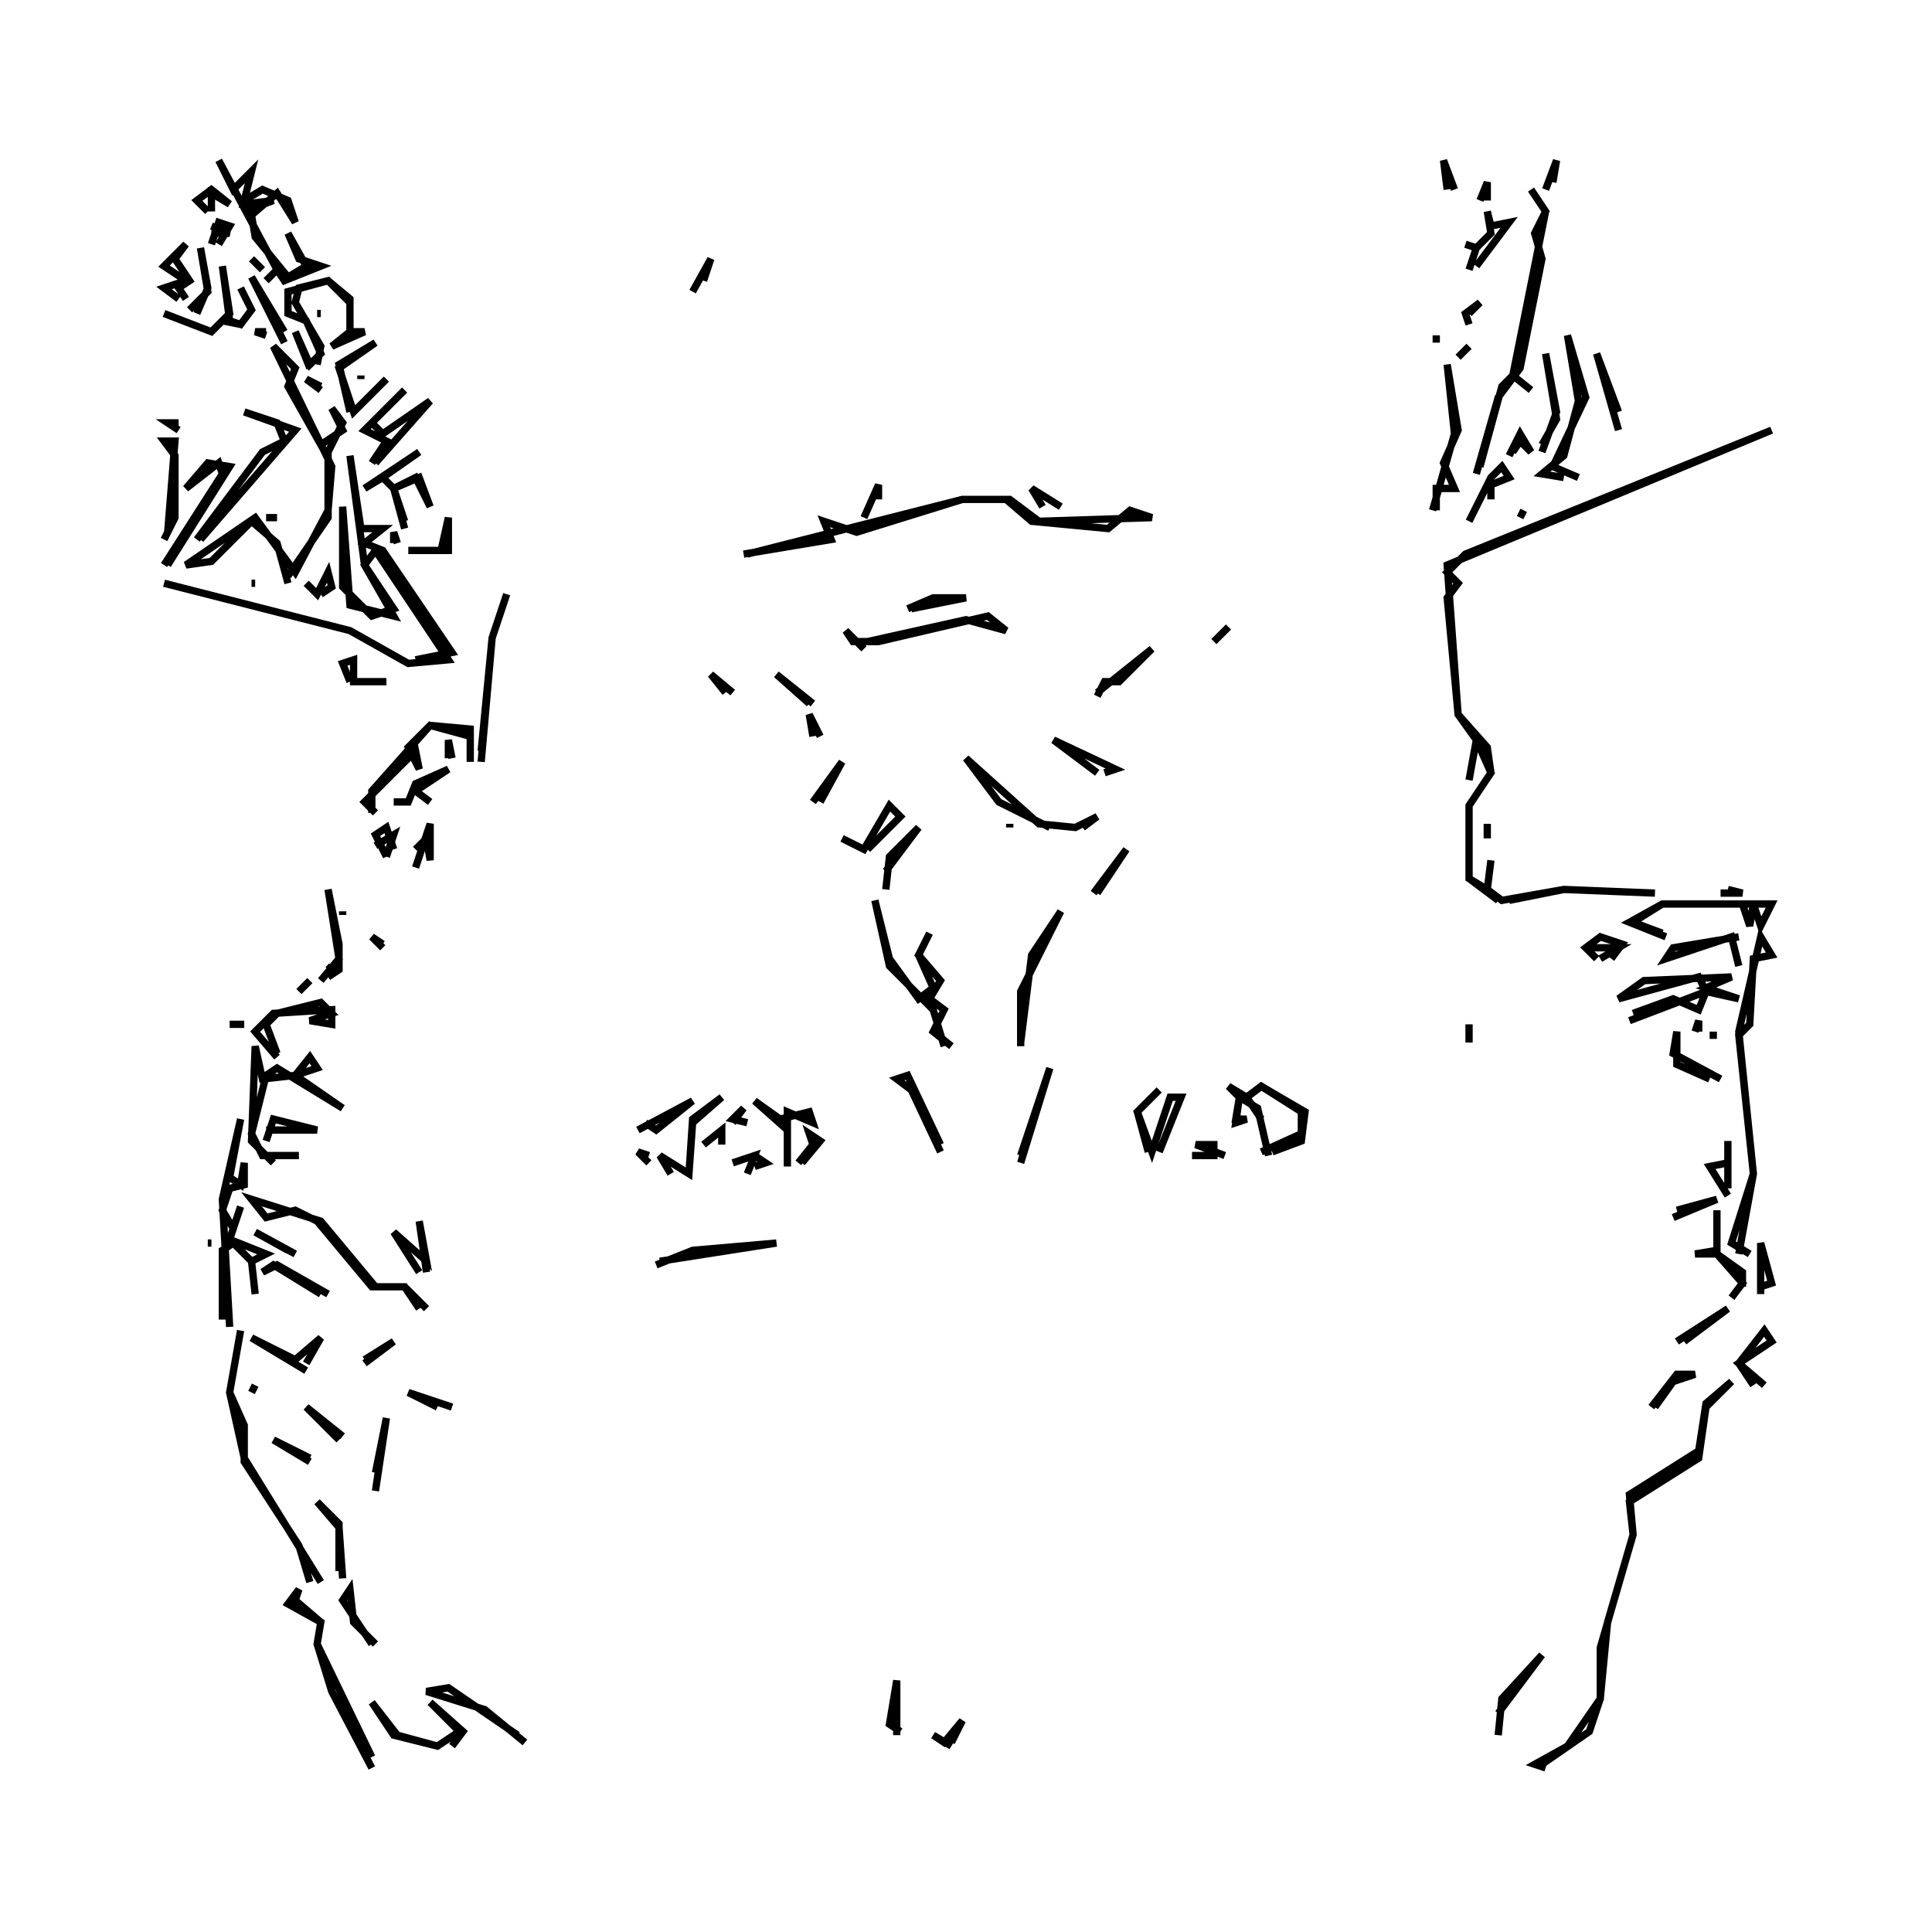
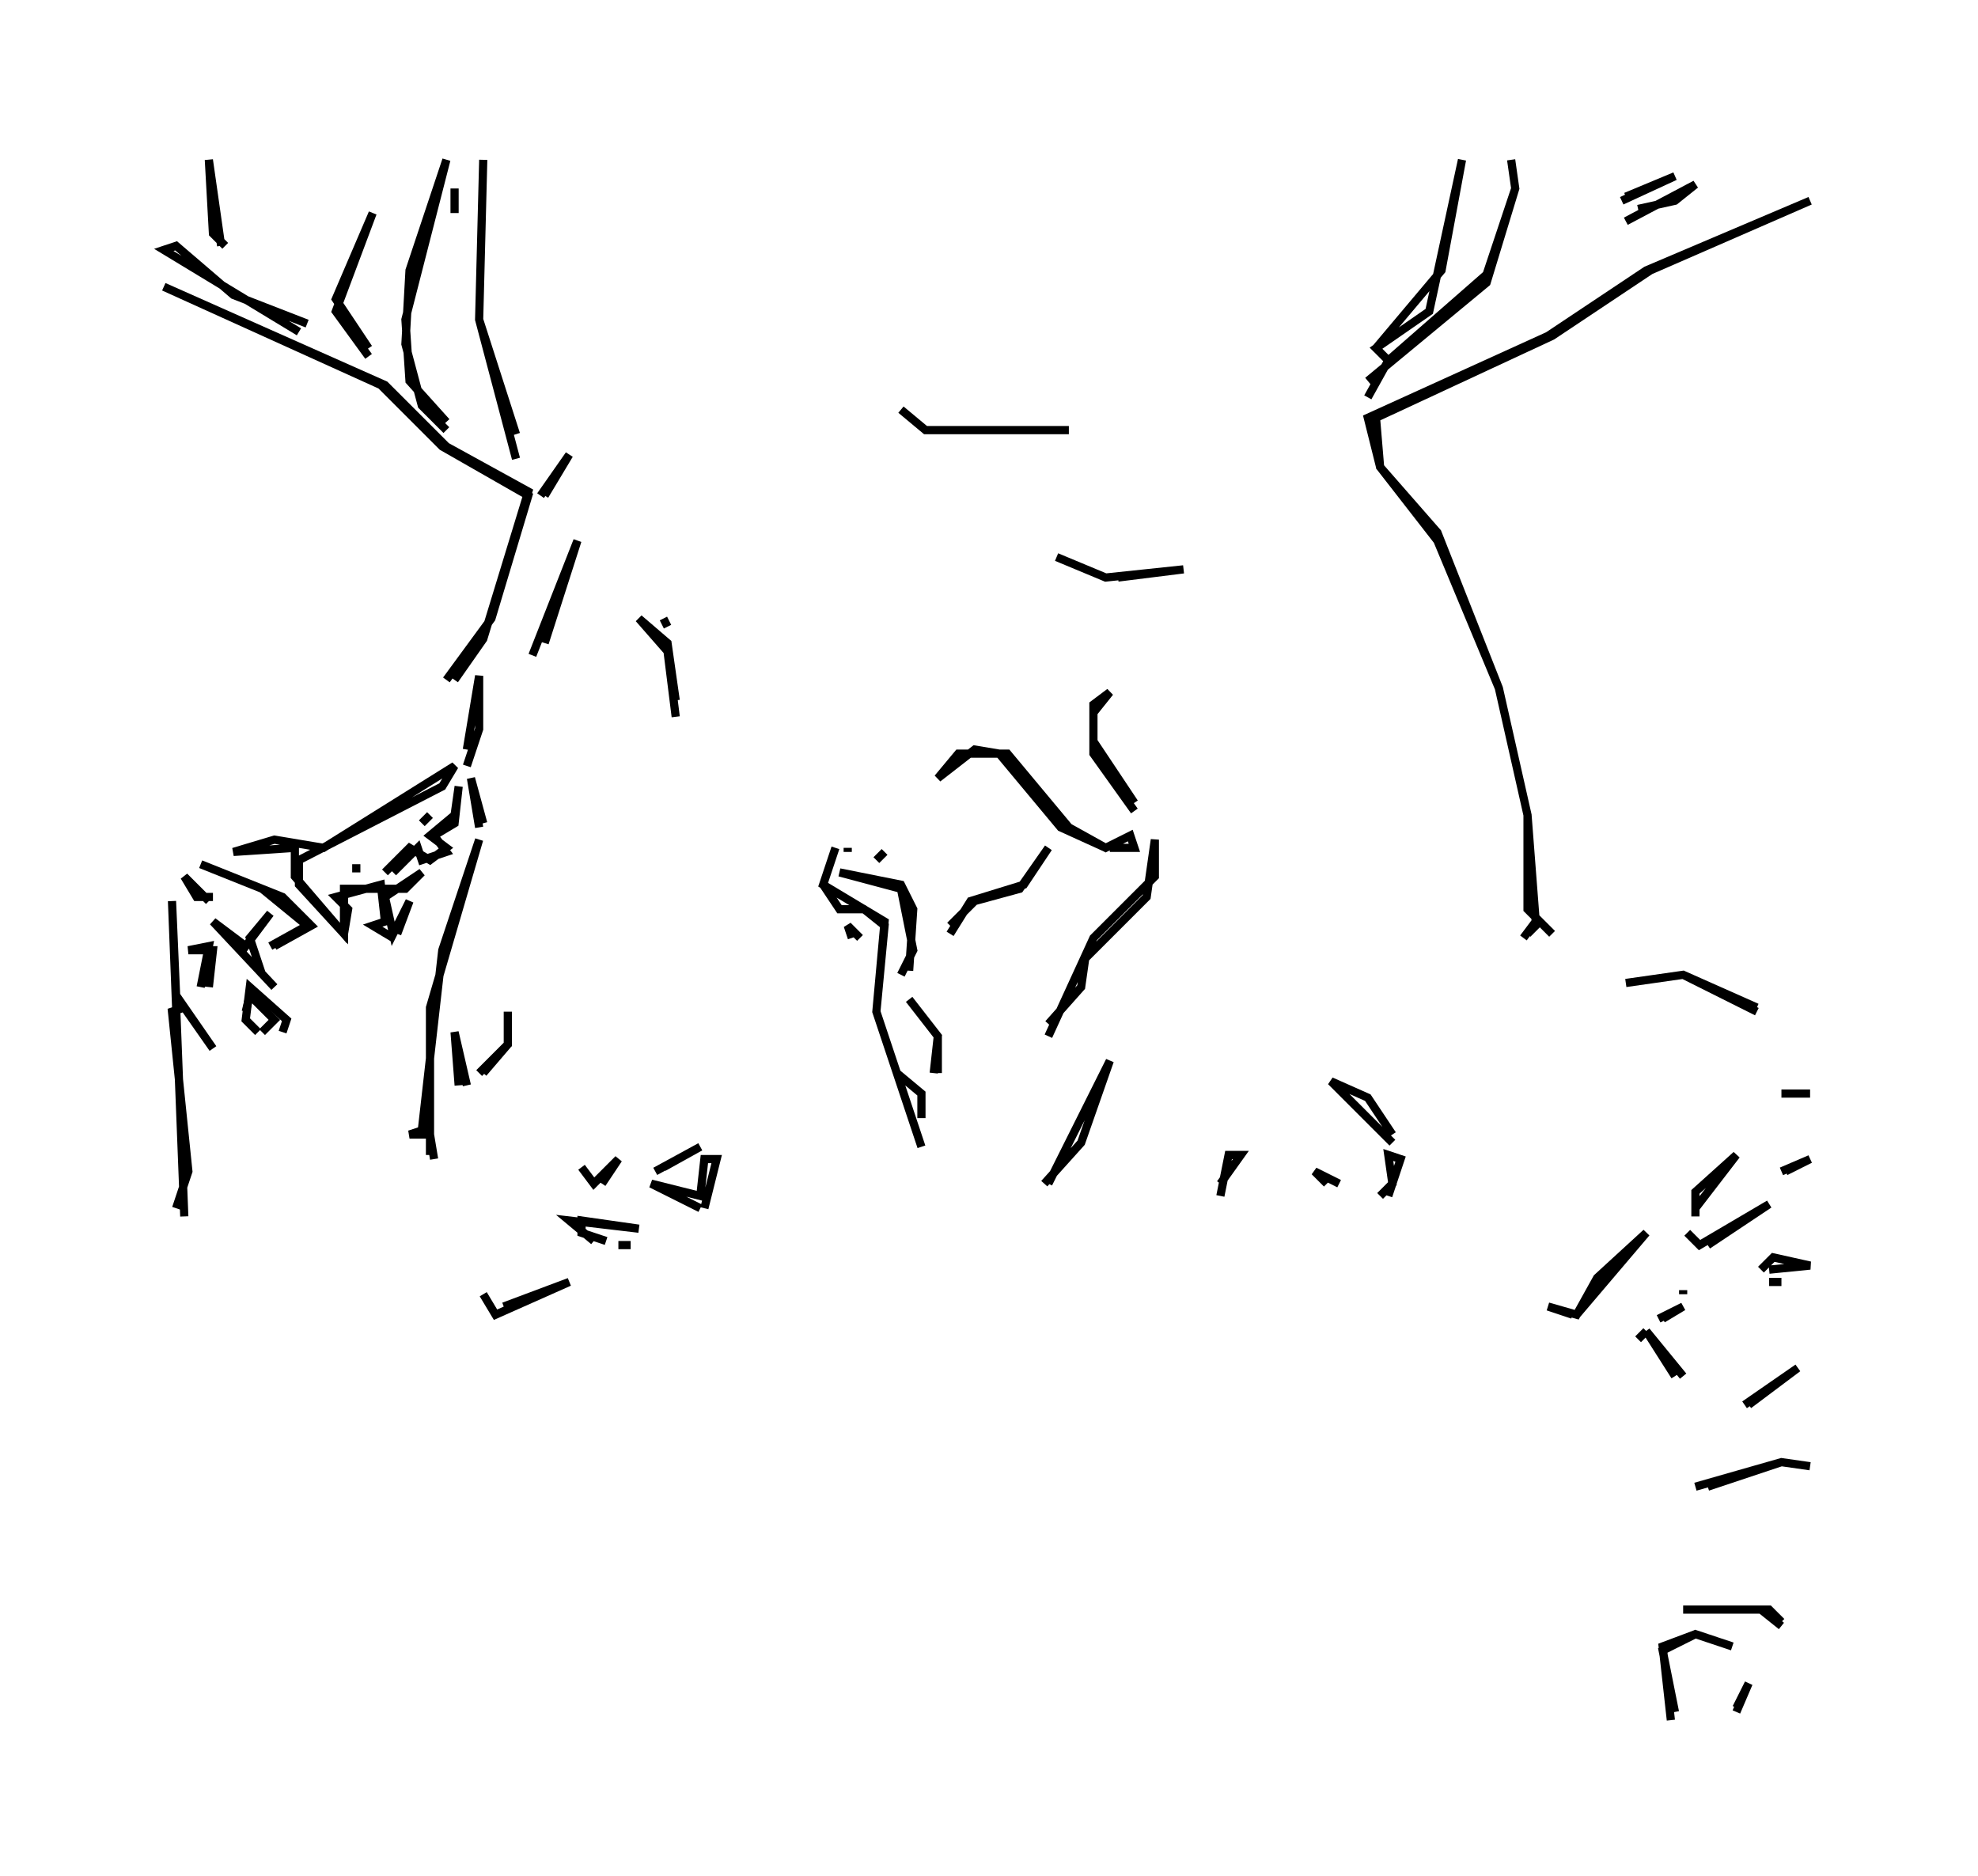
- <svg xmlns="http://www.w3.org/2000/svg" baseProfile="full" height="600px" version="1.1" viewBox="-0.266 -0.264 0.53 0.53" width="600px">
+ <svg xmlns="http://www.w3.org/2000/svg" baseProfile="full" height="569px" version="1.1" viewBox="-0.242 -0.239 0.483 0.458" width="600px">
  <defs />
-   <path d="M 0.158,-0.212 L 0.161,-0.22 L 0.16,-0.214" fill="none" stroke="black" stroke-width="0.002" />
-   <path d="M 0.131,-0.212 L 0.13,-0.22 L 0.133,-0.212" fill="none" stroke="black" stroke-width="0.002" />
-   <path d="M 0.14,-0.209 L 0.142,-0.214 L 0.142,-0.209" fill="none" stroke="black" stroke-width="0.002" />
-   <path d="M -0.199,-0.206 L -0.191,-0.209 L -0.199,-0.208" fill="none" stroke="black" stroke-width="0.002" />
-   <path d="M -0.209,-0.206 L -0.212,-0.209 L -0.208,-0.212 L -0.203,-0.208 L -0.208,-0.211 L -0.208,-0.206" fill="none" stroke="black" stroke-width="0.002" />
-   <path d="M -0.208,-0.2 L -0.203,-0.2 L -0.208,-0.202" fill="none" stroke="black" stroke-width="0.002" />
-   <path d="M -0.208,-0.197 L -0.206,-0.203 L -0.203,-0.202 L -0.206,-0.197" fill="none" stroke="black" stroke-width="0.002" />
-   <path d="M 0.137,-0.19 L 0.139,-0.196 L 0.136,-0.197 L 0.139,-0.196 L 0.143,-0.2 L 0.142,-0.206 L 0.143,-0.202 L 0.148,-0.203 L 0.139,-0.191" fill="none" stroke="black" stroke-width="0.002" />
-   <path d="M -0.194,-0.19 L -0.197,-0.193" fill="none" stroke="black" stroke-width="0.002" />
-   <path d="M -0.193,-0.187 L -0.19,-0.19 L -0.206,-0.22 L -0.202,-0.212 L -0.197,-0.217 L -0.199,-0.209 L -0.194,-0.212 L -0.187,-0.209 L -0.185,-0.203 L -0.19,-0.211 L -0.197,-0.205 L -0.196,-0.199 L -0.187,-0.188 L -0.182,-0.191 L -0.187,-0.2 L -0.184,-0.193 L -0.178,-0.191 L -0.188,-0.187 L -0.19,-0.19" fill="none" stroke="black" stroke-width="0.002" />
-   <path d="M -0.076,-0.184 L -0.071,-0.193 L -0.073,-0.187" fill="none" stroke="black" stroke-width="0.002" />
-   <path d="M -0.217,-0.182 L -0.221,-0.185 L -0.215,-0.187 L -0.221,-0.191 L -0.215,-0.197 L -0.218,-0.193 L -0.214,-0.187 L -0.217,-0.185 L -0.215,-0.182" fill="none" stroke="black" stroke-width="0.002" />
-   <path d="M -0.179,-0.178 L -0.178,-0.178" fill="none" stroke="black" stroke-width="0.002" />
-   <path d="M -0.212,-0.178 L -0.209,-0.185 L -0.211,-0.196 L -0.209,-0.184 L -0.214,-0.179" fill="none" stroke="black" stroke-width="0.002" />
-   <path d="M 0.137,-0.175 L 0.136,-0.178 L 0.14,-0.181 L 0.137,-0.178" fill="none" stroke="black" stroke-width="0.002" />
-   <path d="M -0.208,-0.173 L -0.221,-0.178 L -0.208,-0.173 L -0.203,-0.178 L -0.205,-0.191 L -0.203,-0.176 L -0.2,-0.175 L -0.197,-0.179 L -0.2,-0.185 L -0.197,-0.179 L -0.2,-0.175 L -0.205,-0.176" fill="none" stroke="black" stroke-width="0.002" />
-   <path d="M -0.193,-0.172 L -0.196,-0.173 L -0.193,-0.173" fill="none" stroke="black" stroke-width="0.002" />
-   <path d="M 0.128,-0.17 L 0.128,-0.172" fill="none" stroke="black" stroke-width="0.002" />
-   <path d="M -0.188,-0.17 L -0.197,-0.188 L -0.188,-0.173" fill="none" stroke="black" stroke-width="0.002" />
-   <path d="M 0.134,-0.166 L 0.137,-0.169" fill="none" stroke="black" stroke-width="0.002" />
-   <path d="M -0.181,-0.163 L -0.185,-0.173 L -0.181,-0.164 L -0.178,-0.167 L -0.182,-0.176 L -0.187,-0.178 L -0.187,-0.184 L -0.176,-0.187 L -0.17,-0.182 L -0.17,-0.173 L -0.166,-0.173 L -0.175,-0.169 L -0.17,-0.173 L -0.17,-0.181 L -0.176,-0.187 L -0.184,-0.185 L -0.185,-0.181 L -0.178,-0.169 L -0.179,-0.164" fill="none" stroke="black" stroke-width="0.002" />
-   <path d="M -0.167,-0.16 L -0.167,-0.161" fill="none" stroke="black" stroke-width="0.002" />
-   <path d="M -0.178,-0.157 L -0.182,-0.16 L -0.178,-0.158" fill="none" stroke="black" stroke-width="0.002" />
-   <path d="M -0.17,-0.151 L -0.173,-0.164 L -0.163,-0.17 L -0.173,-0.163 L -0.169,-0.151 L -0.16,-0.16 L -0.169,-0.151" fill="none" stroke="black" stroke-width="0.002" />
-   <path d="M 0.178,-0.146 L 0.172,-0.167 L 0.178,-0.151" fill="none" stroke="black" stroke-width="0.002" />
-   <path d="M -0.217,-0.146 L -0.22,-0.148 L -0.217,-0.148" fill="none" stroke="black" stroke-width="0.002" />
-   <path d="M 0.157,-0.14 L 0.161,-0.151 L 0.158,-0.167 L 0.161,-0.149 L 0.157,-0.142" fill="none" stroke="black" stroke-width="0.002" />
-   <path d="M 0.148,-0.139 L 0.151,-0.145 L 0.154,-0.14 L 0.151,-0.143 L 0.149,-0.14" fill="none" stroke="black" stroke-width="0.002" />
-   <path d="M -0.164,-0.137 L -0.16,-0.143 L -0.166,-0.146 L -0.155,-0.157 L -0.164,-0.148 L -0.161,-0.145 L -0.148,-0.154 L -0.163,-0.137" fill="none" stroke="black" stroke-width="0.002" />
-   <path d="M 0.139,-0.134 L 0.145,-0.155 L 0.151,-0.163 L 0.157,-0.193 L 0.155,-0.2 L 0.158,-0.206 L 0.154,-0.212 L 0.158,-0.206 L 0.149,-0.161 L 0.154,-0.157 L 0.149,-0.161 L 0.146,-0.158 L 0.14,-0.136" fill="none" stroke="black" stroke-width="0.002" />
-   <path d="M 0.163,-0.133 L 0.157,-0.134 L 0.163,-0.139 L 0.167,-0.154 L 0.164,-0.172 L 0.169,-0.155 L 0.16,-0.136 L 0.167,-0.133" fill="none" stroke="black" stroke-width="0.002" />
-   <path d="M 0.02,-0.125 L 0.017,-0.13 L 0.025,-0.125" fill="none" stroke="black" stroke-width="0.002" />
-   <path d="M 0.127,-0.124 L 0.133,-0.145 L 0.131,-0.164 L 0.134,-0.146 L 0.13,-0.137 L 0.133,-0.13 L 0.128,-0.13 L 0.128,-0.124" fill="none" stroke="black" stroke-width="0.002" />
-   <path d="M 0.151,-0.122 L 0.152,-0.124" fill="none" stroke="black" stroke-width="0.002" />
-   <path d="M -0.029,-0.122 L -0.025,-0.131 L -0.025,-0.127" fill="none" stroke="black" stroke-width="0.002" />
-   <path d="M -0.193,-0.122 L -0.19,-0.122" fill="none" stroke="black" stroke-width="0.002" />
-   <path d="M 0.137,-0.121 L 0.143,-0.133 L 0.146,-0.136 L 0.148,-0.133 L 0.143,-0.131 L 0.143,-0.127" fill="none" stroke="black" stroke-width="0.002" />
-   <path d="M -0.155,-0.119 L -0.158,-0.13 L -0.161,-0.133 L -0.166,-0.13 L -0.151,-0.14 L -0.161,-0.133 L -0.158,-0.13 L -0.151,-0.133 L -0.148,-0.125 L -0.152,-0.133 L -0.158,-0.13 L -0.155,-0.121" fill="none" stroke="black" stroke-width="0.002" />
-   <path d="M -0.212,-0.116 L -0.194,-0.14 L -0.188,-0.143 L -0.19,-0.148 L -0.199,-0.151 L -0.185,-0.146 L -0.211,-0.116" fill="none" stroke="black" stroke-width="0.002" />
-   <path d="M -0.221,-0.116 L -0.218,-0.122 L -0.218,-0.139 L -0.221,-0.143 L -0.218,-0.143 L -0.22,-0.118" fill="none" stroke="black" stroke-width="0.002" />
-   <path d="M -0.158,-0.115 L -0.158,-0.118 L -0.157,-0.115" fill="none" stroke="black" stroke-width="0.002" />
-   <path d="M -0.154,-0.113 L -0.145,-0.113 L -0.143,-0.122 L -0.143,-0.113 L -0.152,-0.113" fill="none" stroke="black" stroke-width="0.002" />
-   <path d="M -0.062,-0.112 L -0.038,-0.116 L -0.04,-0.121 L -0.031,-0.118 L -0.002,-0.127 L 0.011,-0.127 L 0.019,-0.121 L 0.05,-0.122 L 0.044,-0.124 L 0.038,-0.119 L 0.017,-0.121 L 0.01,-0.127 L -0.002,-0.127 L -0.061,-0.112" fill="none" stroke="black" stroke-width="0.002" />
-   <path d="M -0.221,-0.109 L -0.205,-0.134 L -0.206,-0.137 L -0.215,-0.13 L -0.209,-0.137 L -0.203,-0.136 L -0.22,-0.109" fill="none" stroke="black" stroke-width="0.002" />
-   <path d="M -0.187,-0.104 L -0.19,-0.115 L -0.197,-0.121 L -0.208,-0.11 L -0.215,-0.109 L -0.196,-0.122 L -0.185,-0.107 L -0.176,-0.124 L -0.175,-0.136 L -0.191,-0.169 L -0.185,-0.163 L -0.187,-0.158 L -0.178,-0.142 L -0.172,-0.146 L -0.175,-0.152 L -0.172,-0.148 L -0.176,-0.14 L -0.176,-0.122 L -0.187,-0.106" fill="none" stroke="black" stroke-width="0.002" />
-   <path d="M -0.197,-0.104 L -0.196,-0.104" fill="none" stroke="black" stroke-width="0.002" />
-   <path d="M -0.179,-0.101 L -0.182,-0.104 L -0.179,-0.101 L -0.176,-0.107 L -0.175,-0.103 L -0.178,-0.101" fill="none" stroke="black" stroke-width="0.002" />
-   <path d="M -0.017,-0.097 L -0.01,-0.1 L -0.001,-0.1 L -0.016,-0.097" fill="none" stroke="black" stroke-width="0.002" />
-   <path d="M 0.067,-0.088 L 0.071,-0.092" fill="none" stroke="black" stroke-width="0.002" />
-   <path d="M -0.029,-0.086 L -0.034,-0.091 L -0.032,-0.088 L -0.025,-0.088 L 0.005,-0.095 L 0.01,-0.091 L -0.001,-0.094 L -0.028,-0.088" fill="none" stroke="black" stroke-width="0.002" />
-   <path d="M -0.154,-0.082 L -0.17,-0.091 L -0.221,-0.104 L -0.17,-0.091 L -0.154,-0.082 L -0.143,-0.083 L -0.163,-0.113 L -0.166,-0.109 L -0.158,-0.095 L -0.17,-0.098 L -0.172,-0.125 L -0.172,-0.103 L -0.164,-0.095 L -0.158,-0.097 L -0.166,-0.109 L -0.17,-0.139 L -0.167,-0.119 L -0.161,-0.119 L -0.166,-0.115 L -0.161,-0.113 L -0.142,-0.085 L -0.152,-0.083" fill="none" stroke="black" stroke-width="0.002" />
-   <path d="M -0.17,-0.077 L -0.172,-0.082 L -0.169,-0.083 L -0.169,-0.077 L -0.16,-0.077" fill="none" stroke="black" stroke-width="0.002" />
-   <path d="M -0.067,-0.074 L -0.071,-0.079 L -0.065,-0.074" fill="none" stroke="black" stroke-width="0.002" />
-   <path d="M 0.035,-0.073 L 0.037,-0.077 L 0.041,-0.077 L 0.05,-0.086 L 0.035,-0.074" fill="none" stroke="black" stroke-width="0.002" />
-   <path d="M -0.044,-0.071 L -0.053,-0.079 L -0.043,-0.071" fill="none" stroke="black" stroke-width="0.002" />
-   <path d="M -0.043,-0.062 L -0.044,-0.068 L -0.041,-0.062" fill="none" stroke="black" stroke-width="0.002" />
-   <path d="M -0.143,-0.056 L -0.143,-0.061 L -0.142,-0.056" fill="none" stroke="black" stroke-width="0.002" />
-   <path d="M -0.134,-0.055 L -0.131,-0.089 L -0.127,-0.101 L -0.131,-0.089 L -0.134,-0.058" fill="none" stroke="black" stroke-width="0.002" />
-   <path d="M 0.035,-0.052 L 0.023,-0.061 L 0.04,-0.053 L 0.037,-0.052" fill="none" stroke="black" stroke-width="0.002" />
-   <path d="M -0.043,-0.044 L -0.035,-0.055 L -0.041,-0.044" fill="none" stroke="black" stroke-width="0.002" />
-   <path d="M -0.158,-0.044 L -0.154,-0.044 L -0.152,-0.049 L -0.143,-0.053 L -0.152,-0.047 L -0.148,-0.044" fill="none" stroke="black" stroke-width="0.002" />
-   <path d="M -0.164,-0.041 L -0.164,-0.047 L -0.148,-0.065 L -0.137,-0.064 L -0.137,-0.055 L -0.137,-0.062 L -0.148,-0.065 L -0.154,-0.059 L -0.151,-0.053 L -0.152,-0.058 L -0.166,-0.044 L -0.163,-0.041" fill="none" stroke="black" stroke-width="0.002" />
-   <path d="M 0.022,-0.037 L 0.008,-0.044 L -0.001,-0.056 L 0.019,-0.038 L 0.029,-0.037 L 0.035,-0.04 L 0.031,-0.037" fill="none" stroke="black" stroke-width="0.002" />
-   <path d="M 0.011,-0.037 L 0.011,-0.038" fill="none" stroke="black" stroke-width="0.002" />
-   <path d="M 0.142,-0.034 L 0.142,-0.038" fill="none" stroke="black" stroke-width="0.002" />
-   <path d="M -0.029,-0.031 L -0.035,-0.034 L -0.029,-0.031 L -0.022,-0.043 L -0.019,-0.04 L -0.028,-0.031" fill="none" stroke="black" stroke-width="0.002" />
-   <path d="M -0.16,-0.029 L -0.158,-0.035 L -0.163,-0.032" fill="none" stroke="black" stroke-width="0.002" />
-   <path d="M -0.16,-0.029 L -0.163,-0.035 L -0.16,-0.037 L -0.158,-0.031" fill="none" stroke="black" stroke-width="0.002" />
-   <path d="M -0.152,-0.026 L -0.148,-0.038 L -0.148,-0.028 L -0.149,-0.034 L -0.152,-0.031" fill="none" stroke="black" stroke-width="0.002" />
-   <path d="M -0.023,-0.02 L -0.022,-0.029 L -0.014,-0.037 L -0.023,-0.025" fill="none" stroke="black" stroke-width="0.002" />
-   <path d="M 0.206,-0.019 L 0.212,-0.019 L 0.208,-0.02" fill="none" stroke="black" stroke-width="0.002" />
-   <path d="M 0.034,-0.019 L 0.043,-0.031 L 0.035,-0.019" fill="none" stroke="black" stroke-width="0.002" />
-   <path d="M 0.145,-0.017 L 0.137,-0.023 L 0.137,-0.043 L 0.143,-0.052 L 0.139,-0.061 L 0.137,-0.05 L 0.139,-0.061 L 0.134,-0.068 L 0.131,-0.109 L 0.22,-0.146 L 0.136,-0.112 L 0.131,-0.107 L 0.134,-0.104 L 0.131,-0.1 L 0.134,-0.068 L 0.142,-0.059 L 0.143,-0.052 L 0.137,-0.043 L 0.137,-0.023 L 0.142,-0.02 L 0.143,-0.028 L 0.142,-0.02 L 0.146,-0.017 L 0.163,-0.02 L 0.188,-0.019 L 0.163,-0.02 L 0.148,-0.017" fill="none" stroke="black" stroke-width="0.002" />
-   <path d="M -0.172,-0.013 L -0.172,-0.014" fill="none" stroke="black" stroke-width="0.002" />
-   <path d="M 0.191,-0.007 L 0.181,-0.011 L 0.19,-0.016 L 0.22,-0.016 L 0.217,-0.01 L 0.215,-0.016 L 0.214,-0.01 L 0.212,-0.016 L 0.19,-0.016 L 0.182,-0.011 L 0.19,-0.008" fill="none" stroke="black" stroke-width="0.002" />
-   <path d="M -0.161,-0.004 L -0.164,-0.007 L -0.161,-0.005" fill="none" stroke="black" stroke-width="0.002" />
-   <path d="M 0.173,-0.001 L 0.178,-0.004 L 0.17,-0.004" fill="none" stroke="black" stroke-width="0.002" />
-   <path d="M 0.172,-0.001 L 0.169,-0.004 L 0.173,-0.007 L 0.179,-0.005 L 0.176,-0.001" fill="none" stroke="black" stroke-width="0.002" />
-   <path d="M 0.211,0.001 L 0.209,-0.007 L 0.191,-0.001 L 0.193,-0.004 L 0.211,-0.007" fill="none" stroke="black" stroke-width="0.002" />
-   <path d="M -0.176,0.002 L -0.175,0.001" fill="none" stroke="black" stroke-width="0.002" />
-   <path d="M -0.178,0.005 L -0.173,-0.001 L -0.176,-0.02 L -0.173,-0.005 L -0.173,0.002 L -0.176,0.004" fill="none" stroke="black" stroke-width="0.002" />
-   <path d="M -0.184,0.008 L -0.181,0.005" fill="none" stroke="black" stroke-width="0.002" />
-   <path d="M 0.181,0.016 L 0.202,0.008 L 0.2,0.004 L 0.178,0.01 L 0.185,0.005 L 0.209,0.004 L 0.202,0.007 L 0.211,0.01 L 0.202,0.008 L 0.2,0.013 L 0.193,0.01 L 0.182,0.014" fill="none" stroke="black" stroke-width="0.002" />
-   <path d="M -0.203,0.017 L -0.199,0.017" fill="none" stroke="black" stroke-width="0.002" />
-   <path d="M 0.199,0.019 L 0.2,0.016 L 0.2,0.019" fill="none" stroke="black" stroke-width="0.002" />
-   <path d="M 0.203,0.02 L 0.205,0.02" fill="none" stroke="black" stroke-width="0.002" />
-   <path d="M 0.137,0.022 L 0.137,0.017" fill="none" stroke="black" stroke-width="0.002" />
-   <path d="M 0.014,0.023 L 0.014,0.008 L 0.025,-0.014 L 0.017,-0.002 L 0.014,0.022" fill="none" stroke="black" stroke-width="0.002" />
-   <path d="M -0.007,0.023 L -0.01,0.013 L -0.022,0.001 L -0.026,-0.017 L -0.022,-0.001 L -0.014,0.01 L -0.01,0.007 L -0.014,-0.002 L -0.011,-0.008 L -0.014,-0.002 L -0.008,0.005 L -0.011,0.01 L -0.007,0.013 L -0.01,0.019 L -0.005,0.023" fill="none" stroke="black" stroke-width="0.002" />
-   <path d="M -0.19,0.026 L -0.196,0.019 L -0.191,0.014 L -0.175,0.013 L -0.175,0.017 L -0.181,0.016 L -0.175,0.014 L -0.178,0.011 L -0.19,0.014 L -0.193,0.017 L -0.19,0.025" fill="none" stroke="black" stroke-width="0.002" />
-   <path d="M 0.203,0.032 L 0.194,0.028 L 0.194,0.019 L 0.193,0.025 L 0.206,0.032" fill="none" stroke="black" stroke-width="0.002" />
-   <path d="M -0.065,0.044 L -0.062,0.04 L -0.065,0.043 L -0.061,0.044" fill="none" stroke="black" stroke-width="0.002" />
-   <path d="M -0.091,0.046 L -0.076,0.038 L -0.086,0.046 L -0.089,0.044" fill="none" stroke="black" stroke-width="0.002" />
-   <path d="M -0.193,0.049 L -0.191,0.043 L -0.179,0.046 L -0.193,0.046" fill="none" stroke="black" stroke-width="0.002" />
-   <path d="M -0.073,0.05 L -0.068,0.046 L -0.068,0.05" fill="none" stroke="black" stroke-width="0.002" />
-   <path d="M 0.08,0.052 L 0.091,0.047 L 0.091,0.041 L 0.08,0.034 L 0.076,0.037 L 0.08,0.043" fill="none" stroke="black" stroke-width="0.002" />
-   <path d="M 0.049,0.052 L 0.046,0.041 L 0.052,0.035 L 0.046,0.041 L 0.05,0.052 L 0.055,0.037 L 0.058,0.037 L 0.052,0.052" fill="none" stroke="black" stroke-width="0.002" />
-   <path d="M -0.008,0.052 L -0.016,0.035 L -0.02,0.032 L -0.017,0.031 L -0.008,0.05" fill="none" stroke="black" stroke-width="0.002" />
-   <path d="M 0.082,0.053 L 0.079,0.04 L 0.074,0.037 L 0.073,0.043 L 0.076,0.043 L 0.073,0.044 L 0.074,0.037 L 0.071,0.034 L 0.076,0.037 L 0.08,0.034 L 0.092,0.041 L 0.091,0.049 L 0.083,0.052" fill="none" stroke="black" stroke-width="0.002" />
-   <path d="M 0.061,0.053 L 0.067,0.053 L 0.067,0.05 L 0.062,0.05 L 0.07,0.053" fill="none" stroke="black" stroke-width="0.002" />
-   <path d="M 0.014,0.055 L 0.022,0.029 L 0.014,0.053" fill="none" stroke="black" stroke-width="0.002" />
-   <path d="M -0.047,0.055 L -0.043,0.05 L -0.044,0.047 L -0.041,0.049 L -0.046,0.055" fill="none" stroke="black" stroke-width="0.002" />
-   <path d="M -0.088,0.055 L -0.091,0.052 L -0.088,0.053" fill="none" stroke="black" stroke-width="0.002" />
-   <path d="M -0.191,0.055 L -0.197,0.049 L -0.196,0.023 L -0.194,0.032 L -0.185,0.031 L -0.181,0.026 L -0.179,0.029 L -0.185,0.031 L -0.172,0.04 L -0.19,0.029 L -0.193,0.031 L -0.197,0.047 L -0.194,0.053 L -0.184,0.053 L -0.19,0.053" fill="none" stroke="black" stroke-width="0.002" />
-   <path d="M -0.05,0.056 L -0.05,0.046 L -0.059,0.038 L -0.052,0.043 L -0.044,0.041 L -0.043,0.044 L -0.05,0.041 L -0.05,0.046" fill="none" stroke="black" stroke-width="0.002" />
-   <path d="M -0.061,0.058 L -0.059,0.053 L -0.065,0.055 L -0.059,0.053 L -0.056,0.055 L -0.059,0.056" fill="none" stroke="black" stroke-width="0.002" />
-   <path d="M -0.082,0.058 L -0.085,0.053 L -0.077,0.058 L -0.076,0.043 L -0.068,0.037 L -0.076,0.044 L -0.077,0.058" fill="none" stroke="black" stroke-width="0.002" />
-   <path d="M 0.208,0.064 L 0.203,0.056 L 0.208,0.055 L 0.208,0.049 L 0.208,0.062" fill="none" stroke="black" stroke-width="0.002" />
-   <path d="M 0.193,0.07 L 0.205,0.065 L 0.194,0.068" fill="none" stroke="black" stroke-width="0.002" />
-   <path d="M -0.209,0.077 L -0.208,0.077" fill="none" stroke="black" stroke-width="0.002" />
-   <path d="M 0.211,0.08 L 0.215,0.058 L 0.211,0.019 L 0.217,-0.007 L 0.22,-0.002 L 0.215,-0.001 L 0.214,0.017 L 0.211,0.02 L 0.215,0.058 L 0.209,0.077 L 0.214,0.08" fill="none" stroke="black" stroke-width="0.002" />
-   <path d="M -0.185,0.08 L -0.196,0.074 L -0.187,0.079" fill="none" stroke="black" stroke-width="0.002" />
-   <path d="M -0.086,0.083 L -0.076,0.079 L -0.053,0.077 L -0.085,0.082" fill="none" stroke="black" stroke-width="0.002" />
-   <path d="M -0.151,0.085 L -0.158,0.074 L -0.149,0.082 L -0.151,0.071 L -0.149,0.085" fill="none" stroke="black" stroke-width="0.002" />
-   <path d="M 0.217,0.091 L 0.217,0.077 L 0.22,0.088 L 0.217,0.089" fill="none" stroke="black" stroke-width="0.002" />
-   <path d="M -0.178,0.091 L -0.191,0.083 L -0.194,0.085 L -0.19,0.083 L -0.176,0.091" fill="none" stroke="black" stroke-width="0.002" />
-   <path d="M 0.209,0.092 L 0.212,0.088 L 0.205,0.08 L 0.199,0.08 L 0.205,0.079 L 0.205,0.068 L 0.205,0.08 L 0.212,0.085 L 0.212,0.089" fill="none" stroke="black" stroke-width="0.002" />
-   <path d="M -0.151,0.095 L -0.155,0.089 L -0.164,0.089 L -0.179,0.071 L -0.185,0.068 L -0.193,0.07 L -0.197,0.065 L -0.178,0.071 L -0.163,0.089 L -0.155,0.089 L -0.149,0.095" fill="none" stroke="black" stroke-width="0.002" />
-   <path d="M -0.203,0.1 L -0.205,0.065 L -0.2,0.043 L -0.203,0.059 L -0.2,0.061 L -0.199,0.055 L -0.199,0.061 L -0.203,0.062 L -0.205,0.068 L -0.202,0.073 L -0.2,0.067 L -0.203,0.076 L -0.193,0.08 L -0.197,0.082 L -0.196,0.091 L -0.197,0.082 L -0.202,0.077 L -0.205,0.079 L -0.205,0.098" fill="none" stroke="black" stroke-width="0.002" />
-   <path d="M 0.194,0.104 L 0.208,0.095 L 0.196,0.104" fill="none" stroke="black" stroke-width="0.002" />
-   <path d="M -0.166,0.11 L -0.158,0.104 L -0.166,0.109" fill="none" stroke="black" stroke-width="0.002" />
-   <path d="M -0.182,0.112 L -0.197,0.103 L -0.185,0.109 L -0.178,0.103 L -0.182,0.11" fill="none" stroke="black" stroke-width="0.002" />
-   <path d="M 0.215,0.116 L 0.211,0.11 L 0.218,0.101 L 0.22,0.104 L 0.211,0.11 L 0.218,0.116" fill="none" stroke="black" stroke-width="0.002" />
-   <path d="M -0.197,0.118 L -0.196,0.116" fill="none" stroke="black" stroke-width="0.002" />
-   <path d="M 0.187,0.122 L 0.194,0.113 L 0.199,0.113 L 0.193,0.115 L 0.188,0.122" fill="none" stroke="black" stroke-width="0.002" />
-   <path d="M -0.146,0.122 L -0.154,0.118 L -0.142,0.122" fill="none" stroke="black" stroke-width="0.002" />
-   <path d="M -0.173,0.131 L -0.182,0.122 L -0.172,0.13" fill="none" stroke="black" stroke-width="0.002" />
-   <path d="M -0.181,0.137 L -0.191,0.131 L -0.181,0.136" fill="none" stroke="black" stroke-width="0.002" />
-   <path d="M -0.163,0.145 L -0.16,0.125 L -0.163,0.14" fill="none" stroke="black" stroke-width="0.002" />
-   <path d="M -0.172,0.169 L -0.173,0.155 L -0.179,0.148 L -0.173,0.154 L -0.173,0.167" fill="none" stroke="black" stroke-width="0.002" />
-   <path d="M -0.181,0.17 L -0.184,0.16 L -0.199,0.137 L -0.199,0.127 L -0.203,0.118 L -0.2,0.101 L -0.203,0.118 L -0.199,0.136 L -0.178,0.17" fill="none" stroke="black" stroke-width="0.002" />
-   <path d="M -0.164,0.187 L -0.172,0.175 L -0.17,0.172 L -0.169,0.181 L -0.163,0.187" fill="none" stroke="black" stroke-width="0.002" />
-   <path d="M 0.145,0.212 L 0.146,0.202 L 0.157,0.19 L 0.145,0.206" fill="none" stroke="black" stroke-width="0.002" />
-   <path d="M -0.02,0.212 L -0.02,0.197 L -0.022,0.209 L -0.019,0.211" fill="none" stroke="black" stroke-width="0.002" />
-   <path d="M -0.122,0.214 L -0.133,0.205 L -0.149,0.2 L -0.143,0.199 L -0.124,0.212" fill="none" stroke="black" stroke-width="0.002" />
-   <path d="M -0.005,0.215 L -0.01,0.212 L -0.007,0.214 L -0.002,0.208 L -0.005,0.214" fill="none" stroke="black" stroke-width="0.002" />
-   <path d="M -0.146,0.215 L -0.158,0.212 L -0.164,0.203 L -0.157,0.212 L -0.146,0.215 L -0.14,0.211 L -0.148,0.203 L -0.139,0.211 L -0.142,0.215" fill="none" stroke="black" stroke-width="0.002" />
-   <path d="M 0.158,0.221 L 0.155,0.22 L 0.164,0.215 L 0.173,0.202 L 0.173,0.188 L 0.182,0.157 L 0.181,0.146 L 0.2,0.134 L 0.202,0.121 L 0.209,0.115 L 0.202,0.122 L 0.2,0.136 L 0.181,0.148 L 0.182,0.157 L 0.175,0.181 L 0.173,0.202 L 0.17,0.211 L 0.157,0.22" fill="none" stroke="black" stroke-width="0.002" />
-   <path d="M -0.164,0.221 L -0.175,0.2 L -0.179,0.187 L -0.178,0.181 L -0.187,0.176 L -0.184,0.172 L -0.185,0.175 L -0.178,0.181 L -0.179,0.187 L -0.164,0.218" fill="none" stroke="black" stroke-width="0.002" />
+   <path d="M 0.154,-0.19 L 0.167,-0.196 L 0.155,-0.191" fill="none" stroke="black" stroke-width="0.002" />
+   <path d="M -0.131,-0.187 L -0.131,-0.193" fill="none" stroke="black" stroke-width="0.002" />
+   <path d="M 0.155,-0.185 L 0.172,-0.194 L 0.167,-0.19 L 0.158,-0.188" fill="none" stroke="black" stroke-width="0.002" />
+   <path d="M -0.188,-0.179 L -0.191,-0.2 L -0.19,-0.182 L -0.187,-0.179" fill="none" stroke="black" stroke-width="0.002" />
+   <path d="M -0.169,-0.158 L -0.202,-0.178 L -0.199,-0.179 L -0.185,-0.167 L -0.167,-0.16" fill="none" stroke="black" stroke-width="0.002" />
+   <path d="M -0.152,-0.152 L -0.16,-0.163 L -0.151,-0.187 L -0.16,-0.166 L -0.152,-0.154" fill="none" stroke="black" stroke-width="0.002" />
+   <path d="M 0.092,-0.142 L 0.097,-0.151 L 0.094,-0.154 L 0.11,-0.173 L 0.115,-0.2 L 0.107,-0.163 L 0.094,-0.154 L 0.097,-0.151 L 0.121,-0.172 L 0.128,-0.193 L 0.127,-0.2 L 0.128,-0.193 L 0.121,-0.17 L 0.092,-0.146" fill="none" stroke="black" stroke-width="0.002" />
+   <path d="M -0.016,-0.134 L -0.022,-0.139 L -0.016,-0.134 L 0.019,-0.134 L -0.013,-0.134" fill="none" stroke="black" stroke-width="0.002" />
+   <path d="M -0.133,-0.134 L -0.139,-0.14 L -0.143,-0.155 L -0.142,-0.173 L -0.133,-0.2 L -0.143,-0.161 L -0.142,-0.146 L -0.133,-0.136" fill="none" stroke="black" stroke-width="0.002" />
+   <path d="M -0.116,-0.127 L -0.125,-0.161 L -0.124,-0.2 L -0.125,-0.161 L -0.116,-0.133" fill="none" stroke="black" stroke-width="0.002" />
+   <path d="M -0.11,-0.118 L -0.103,-0.128 L -0.109,-0.118" fill="none" stroke="black" stroke-width="0.002" />
+   <path d="M 0.028,-0.098 L 0.016,-0.103 L 0.028,-0.098 L 0.047,-0.1 L 0.031,-0.098" fill="none" stroke="black" stroke-width="0.002" />
+   <path d="M -0.079,-0.086 L -0.08,-0.088" fill="none" stroke="black" stroke-width="0.002" />
+   <path d="M -0.112,-0.079 L -0.101,-0.107 L -0.109,-0.082" fill="none" stroke="black" stroke-width="0.002" />
+   <path d="M -0.133,-0.073 L -0.122,-0.088 L -0.113,-0.118 L -0.134,-0.13 L -0.149,-0.145 L -0.202,-0.169 L -0.148,-0.145 L -0.133,-0.13 L -0.113,-0.119 L -0.124,-0.083 L -0.131,-0.073" fill="none" stroke="black" stroke-width="0.002" />
+   <path d="M -0.077,-0.064 L -0.079,-0.08 L -0.086,-0.088 L -0.079,-0.082 L -0.077,-0.068" fill="none" stroke="black" stroke-width="0.002" />
+   <path d="M -0.128,-0.052 L -0.125,-0.061 L -0.125,-0.074 L -0.128,-0.056" fill="none" stroke="black" stroke-width="0.002" />
+   <path d="M 0.035,-0.041 L 0.025,-0.055 L 0.025,-0.067 L 0.029,-0.07 L 0.025,-0.065 L 0.025,-0.058 L 0.035,-0.043" fill="none" stroke="black" stroke-width="0.002" />
+   <path d="M -0.139,-0.038 L -0.137,-0.04" fill="none" stroke="black" stroke-width="0.002" />
+   <path d="M -0.125,-0.037 L -0.127,-0.049 L -0.124,-0.038" fill="none" stroke="black" stroke-width="0.002" />
+   <path d="M 0.028,-0.032 L 0.017,-0.037 L 0.002,-0.055 L -0.004,-0.056 L -0.013,-0.049 L -0.008,-0.055 L 0.004,-0.055 L 0.019,-0.037 L 0.028,-0.032 L 0.034,-0.035 L 0.035,-0.032 L 0.029,-0.032" fill="none" stroke="black" stroke-width="0.002" />
+   <path d="M -0.035,-0.031 L -0.035,-0.032" fill="none" stroke="black" stroke-width="0.002" />
+   <path d="M -0.028,-0.029 L -0.026,-0.031" fill="none" stroke="black" stroke-width="0.002" />
+   <path d="M -0.148,-0.026 L -0.142,-0.032 L -0.137,-0.029 L -0.133,-0.032 L -0.137,-0.035 L -0.131,-0.04 L -0.13,-0.047 L -0.131,-0.038 L -0.136,-0.035 L -0.133,-0.031 L -0.139,-0.029 L -0.14,-0.032 L -0.146,-0.026" fill="none" stroke="black" stroke-width="0.002" />
+   <path d="M -0.155,-0.026 L -0.155,-0.028" fill="none" stroke="black" stroke-width="0.002" />
+   <path d="M -0.191,-0.019 L -0.197,-0.025 L -0.194,-0.02 L -0.19,-0.02" fill="none" stroke="black" stroke-width="0.002" />
+   <path d="M -0.01,-0.011 L -0.005,-0.019 L 0.008,-0.023 L 0.014,-0.032 L 0.007,-0.022 L -0.004,-0.019 L -0.01,-0.013" fill="none" stroke="black" stroke-width="0.002" />
+   <path d="M 0.13,-0.01 L 0.133,-0.014 L 0.131,-0.04 L 0.124,-0.071 L 0.109,-0.107 L 0.095,-0.125 L 0.092,-0.137 L 0.136,-0.157 L 0.16,-0.173 L 0.2,-0.19 L 0.161,-0.173 L 0.137,-0.157 L 0.094,-0.137 L 0.095,-0.125 L 0.109,-0.109 L 0.124,-0.071 L 0.131,-0.04 L 0.131,-0.017 L 0.137,-0.011 L 0.134,-0.014 L 0.131,-0.011" fill="none" stroke="black" stroke-width="0.002" />
+   <path d="M -0.034,-0.01 L -0.035,-0.013 L -0.032,-0.01" fill="none" stroke="black" stroke-width="0.002" />
+   <path d="M -0.146,-0.01 L -0.151,-0.013 L -0.148,-0.014 L -0.149,-0.023 L -0.16,-0.02 L -0.157,-0.017 L -0.158,-0.011 L -0.17,-0.025 L -0.17,-0.032 L -0.185,-0.031 L -0.175,-0.034 L -0.163,-0.032 L -0.131,-0.052 L -0.134,-0.047 L -0.169,-0.029 L -0.169,-0.023 L -0.158,-0.011 L -0.158,-0.022 L -0.143,-0.022 L -0.139,-0.026 L -0.148,-0.02 L -0.146,-0.011 L -0.142,-0.019 L -0.145,-0.011" fill="none" stroke="black" stroke-width="0.002" />
+   <path d="M -0.176,-0.008 L -0.167,-0.013 L -0.178,-0.022 L -0.193,-0.028 L -0.173,-0.02 L -0.166,-0.013 L -0.175,-0.008" fill="none" stroke="black" stroke-width="0.002" />
+   <path d="M -0.022,-0.001 L -0.019,-0.007 L -0.022,-0.022 L -0.037,-0.026 L -0.022,-0.023 L -0.019,-0.017 L -0.02,-0.002" fill="none" stroke="black" stroke-width="0.002" />
+   <path d="M -0.175,0.002 L -0.19,-0.014 L -0.182,-0.008 L -0.176,-0.016 L -0.181,-0.01 L -0.178,-0.001" fill="none" stroke="black" stroke-width="0.002" />
+   <path d="M -0.193,0.002 L -0.191,-0.008 L -0.196,-0.007 L -0.19,-0.007 L -0.191,0.002" fill="none" stroke="black" stroke-width="0.002" />
+   <path d="M 0.187,0.008 L 0.169,-0.001 L 0.155,0.001 L 0.169,-0.001 L 0.187,0.007" fill="none" stroke="black" stroke-width="0.002" />
+   <path d="M -0.178,0.013 L -0.175,0.01 L -0.181,0.004 L -0.182,0.008" fill="none" stroke="black" stroke-width="0.002" />
+   <path d="M -0.179,0.013 L -0.182,0.01 L -0.181,0.002 L -0.172,0.01 L -0.173,0.013" fill="none" stroke="black" stroke-width="0.002" />
+   <path d="M 0.014,0.014 L 0.025,-0.01 L 0.04,-0.025 L 0.04,-0.034 L 0.038,-0.02 L 0.023,-0.005 L 0.022,0.002 L 0.014,0.011" fill="none" stroke="black" stroke-width="0.002" />
+   <path d="M -0.014,0.023 L -0.013,0.014 L -0.02,0.005 L -0.013,0.014 L -0.013,0.023" fill="none" stroke="black" stroke-width="0.002" />
+   <path d="M -0.125,0.023 L -0.118,0.016 L -0.118,0.008 L -0.118,0.016 L -0.124,0.023" fill="none" stroke="black" stroke-width="0.002" />
+   <path d="M -0.13,0.026 L -0.131,0.013 L -0.128,0.026" fill="none" stroke="black" stroke-width="0.002" />
+   <path d="M 0.193,0.028 L 0.2,0.028" fill="none" stroke="black" stroke-width="0.002" />
+   <path d="M 0.098,0.04 L 0.083,0.025 L 0.092,0.029 L 0.098,0.038" fill="none" stroke="black" stroke-width="0.002" />
+   <path d="M -0.017,0.041 L -0.028,0.008 L -0.026,-0.013 L -0.031,-0.017 L -0.037,-0.017 L -0.041,-0.023 L -0.038,-0.032 L -0.041,-0.023 L -0.026,-0.014 L -0.028,0.008 L -0.023,0.023 L -0.017,0.028 L -0.017,0.034" fill="none" stroke="black" stroke-width="0.002" />
+   <path d="M -0.136,0.044 L -0.137,0.038 L -0.142,0.038 L -0.139,0.037 L -0.134,-0.007 L -0.125,-0.034 L -0.137,0.007 L -0.137,0.043" fill="none" stroke="black" stroke-width="0.002" />
+   <path d="M 0.193,0.047 L 0.2,0.044 L 0.194,0.047" fill="none" stroke="black" stroke-width="0.002" />
+   <path d="M -0.082,0.047 L -0.071,0.041 L -0.08,0.046" fill="none" stroke="black" stroke-width="0.002" />
+   <path d="M 0.082,0.05 L 0.079,0.047 L 0.085,0.05" fill="none" stroke="black" stroke-width="0.002" />
+   <path d="M 0.013,0.05 L 0.022,0.04 L 0.029,0.02 L 0.014,0.05" fill="none" stroke="black" stroke-width="0.002" />
+   <path d="M -0.097,0.05 L -0.1,0.046 L -0.097,0.05 L -0.091,0.044 L -0.095,0.05" fill="none" stroke="black" stroke-width="0.002" />
+   <path d="M 0.095,0.053 L 0.098,0.05 L 0.097,0.043 L 0.1,0.044 L 0.097,0.053" fill="none" stroke="black" stroke-width="0.002" />
+   <path d="M 0.056,0.053 L 0.058,0.043 L 0.061,0.043 L 0.056,0.05" fill="none" stroke="black" stroke-width="0.002" />
+   <path d="M -0.071,0.056 L -0.083,0.05 L -0.071,0.053 L -0.07,0.044 L -0.067,0.044 L -0.07,0.056" fill="none" stroke="black" stroke-width="0.002" />
+   <path d="M 0.172,0.058 L 0.172,0.052 L 0.182,0.043 L 0.172,0.056" fill="none" stroke="black" stroke-width="0.002" />
+   <path d="M -0.197,0.058 L -0.2,-0.019 L -0.199,0.004 L -0.19,0.017 L -0.197,0.007 L -0.2,0.008 L -0.196,0.047 L -0.199,0.056" fill="none" stroke="black" stroke-width="0.002" />
+   <path d="M -0.097,0.064 L -0.103,0.059 L -0.086,0.061 L -0.1,0.059 L -0.1,0.062 L -0.094,0.064" fill="none" stroke="black" stroke-width="0.002" />
+   <path d="M 0.173,0.065 L 0.17,0.062 L 0.173,0.065 L 0.19,0.055 L 0.175,0.065" fill="none" stroke="black" stroke-width="0.002" />
+   <path d="M -0.091,0.065 L -0.088,0.065" fill="none" stroke="black" stroke-width="0.002" />
+   <path d="M 0.188,0.071 L 0.191,0.068 L 0.2,0.07 L 0.19,0.071" fill="none" stroke="black" stroke-width="0.002" />
+   <path d="M 0.19,0.074 L 0.193,0.074" fill="none" stroke="black" stroke-width="0.002" />
+   <path d="M 0.169,0.077 L 0.169,0.076" fill="none" stroke="black" stroke-width="0.002" />
+   <path d="M 0.142,0.082 L 0.136,0.08 L 0.143,0.082 L 0.148,0.073 L 0.16,0.062 L 0.143,0.082" fill="none" stroke="black" stroke-width="0.002" />
+   <path d="M -0.121,0.082 L -0.124,0.077 L -0.121,0.082 L -0.103,0.074 L -0.119,0.08" fill="none" stroke="black" stroke-width="0.002" />
+   <path d="M 0.163,0.083 L 0.169,0.08 L 0.164,0.083" fill="none" stroke="black" stroke-width="0.002" />
+   <path d="M 0.158,0.088 L 0.16,0.086" fill="none" stroke="black" stroke-width="0.002" />
+   <path d="M 0.167,0.097 L 0.16,0.086 L 0.169,0.097" fill="none" stroke="black" stroke-width="0.002" />
+   <path d="M 0.184,0.104 L 0.197,0.095 L 0.185,0.104" fill="none" stroke="black" stroke-width="0.002" />
+   <path d="M 0.172,0.124 L 0.193,0.118 L 0.2,0.119 L 0.193,0.118 L 0.175,0.124" fill="none" stroke="black" stroke-width="0.002" />
+   <path d="M 0.193,0.158 L 0.188,0.154 L 0.169,0.154 L 0.19,0.154 L 0.193,0.157" fill="none" stroke="black" stroke-width="0.002" />
+   <path d="M 0.182,0.179 L 0.185,0.172 L 0.182,0.178" fill="none" stroke="black" stroke-width="0.002" />
+   <path d="M 0.166,0.181 L 0.164,0.163 L 0.172,0.16 L 0.181,0.163 L 0.172,0.16 L 0.164,0.164 L 0.167,0.179" fill="none" stroke="black" stroke-width="0.002" />
</svg>
